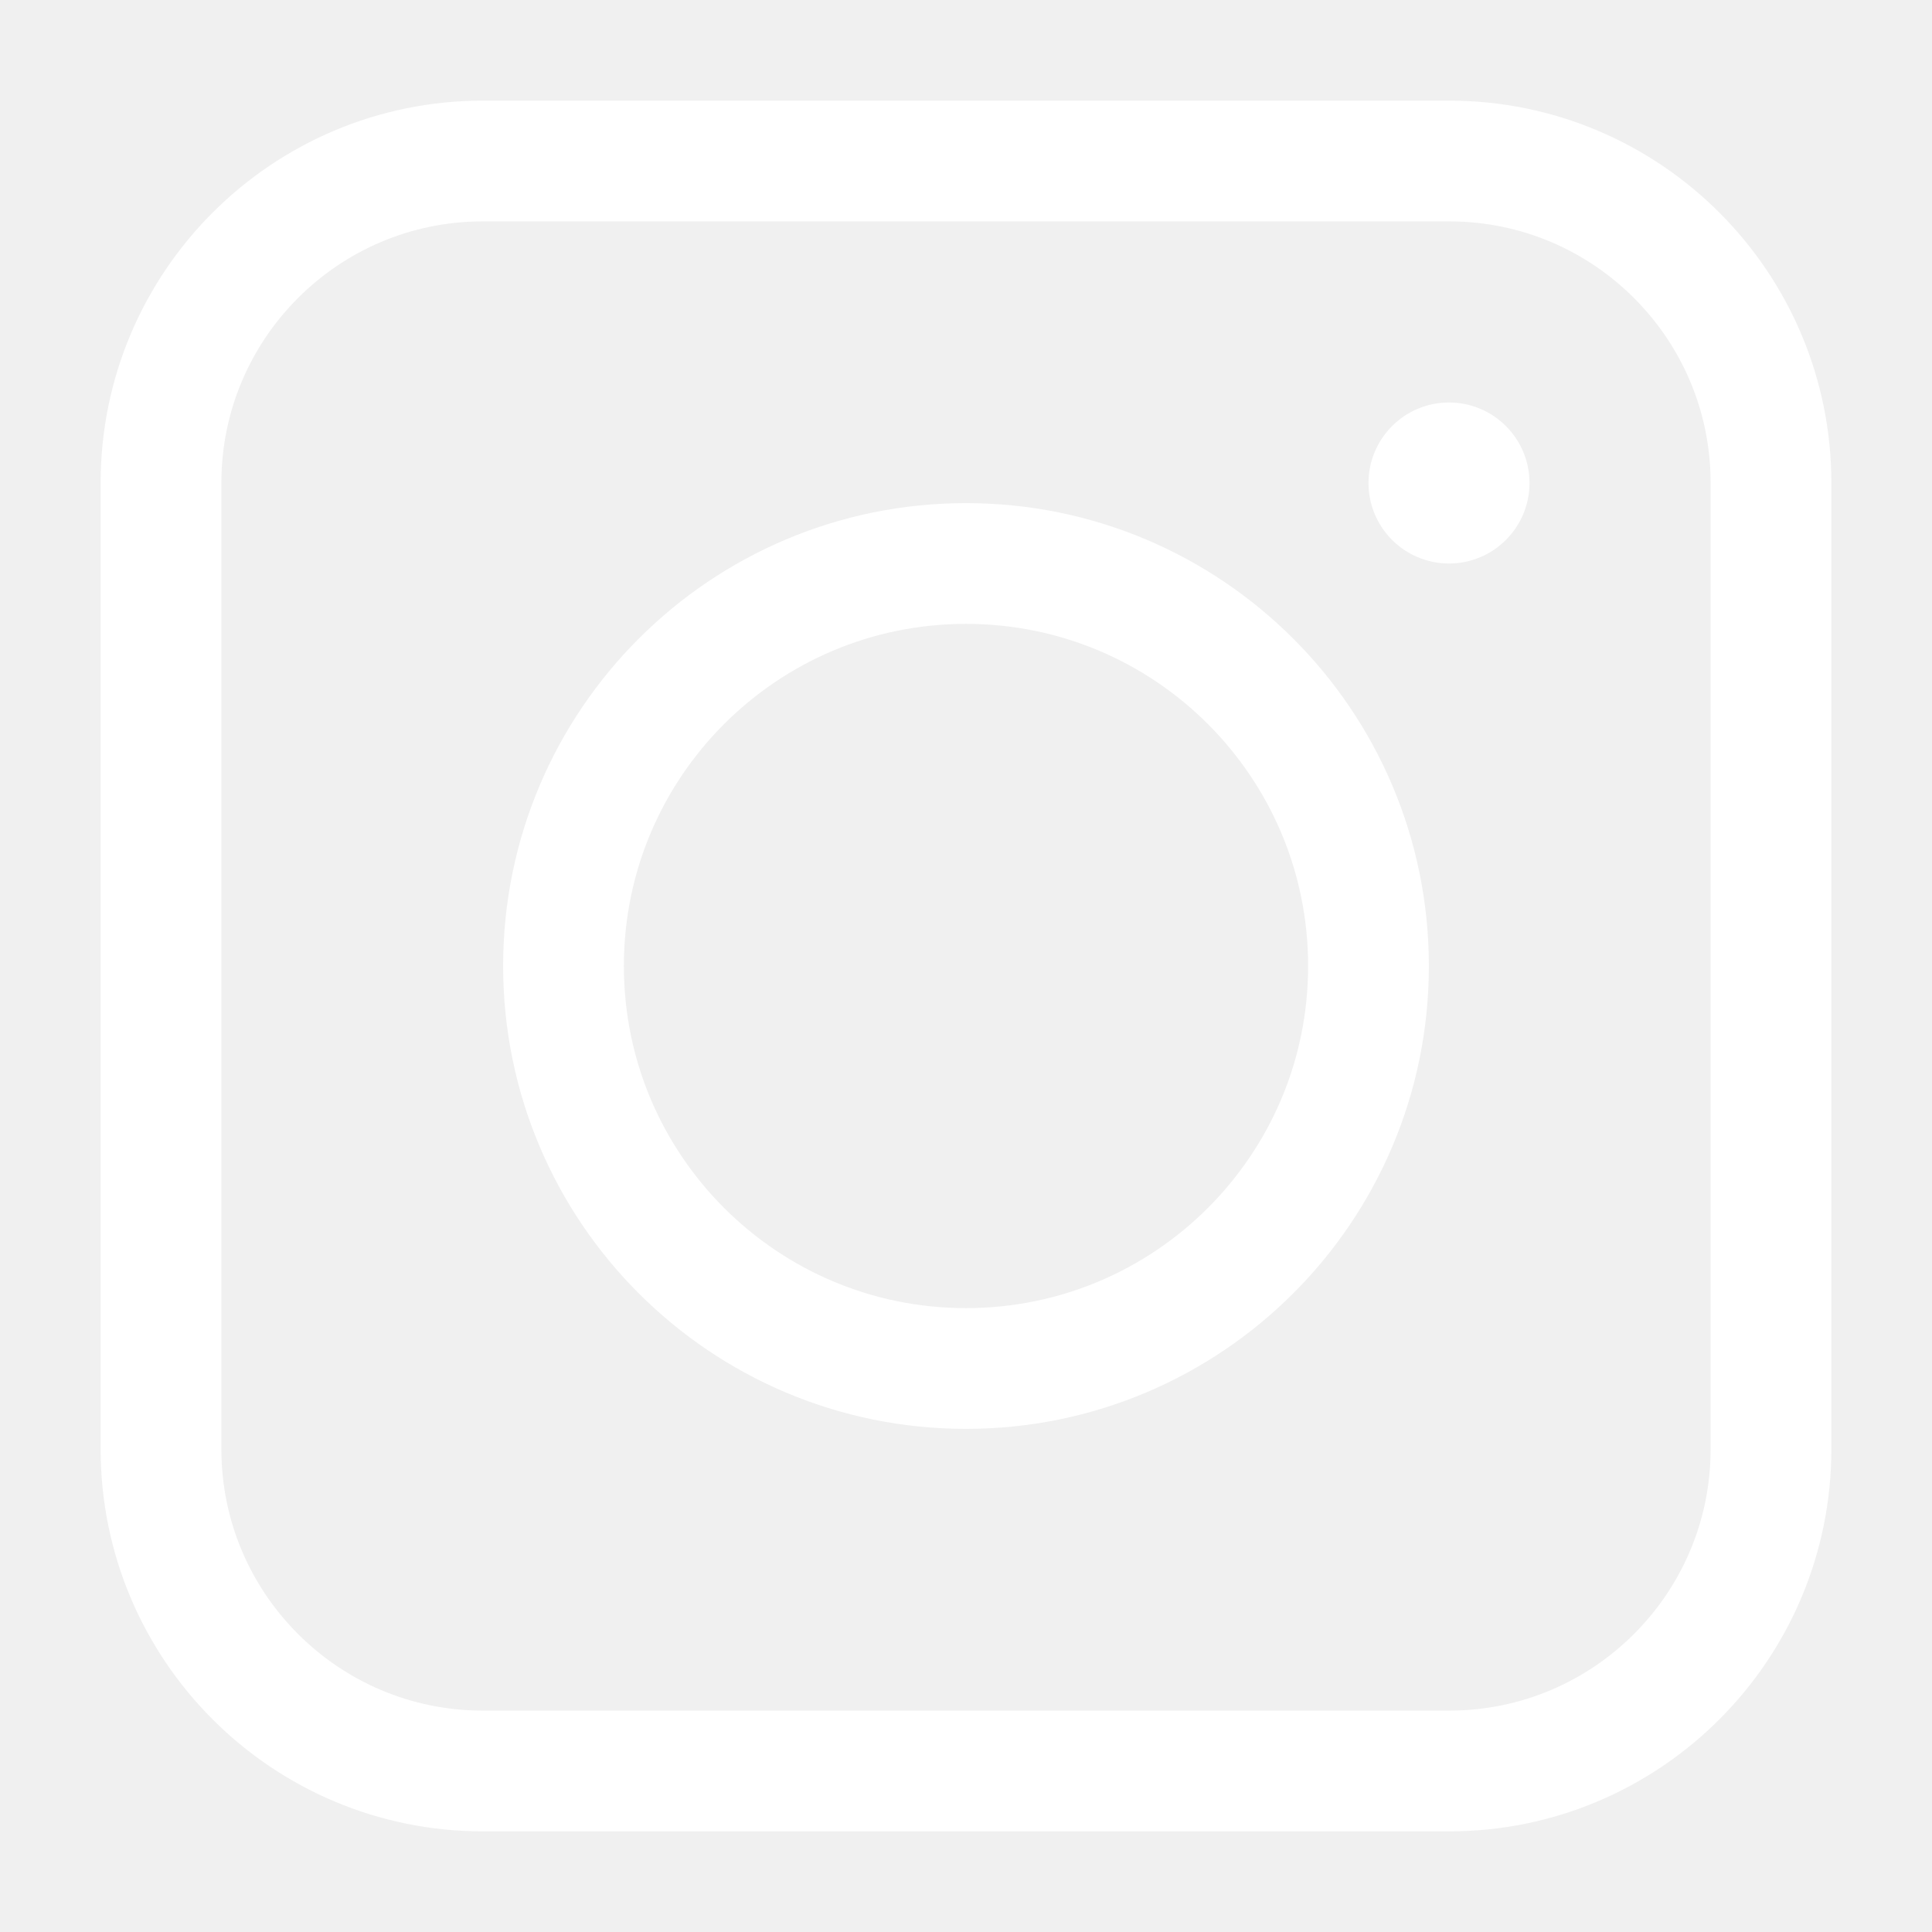
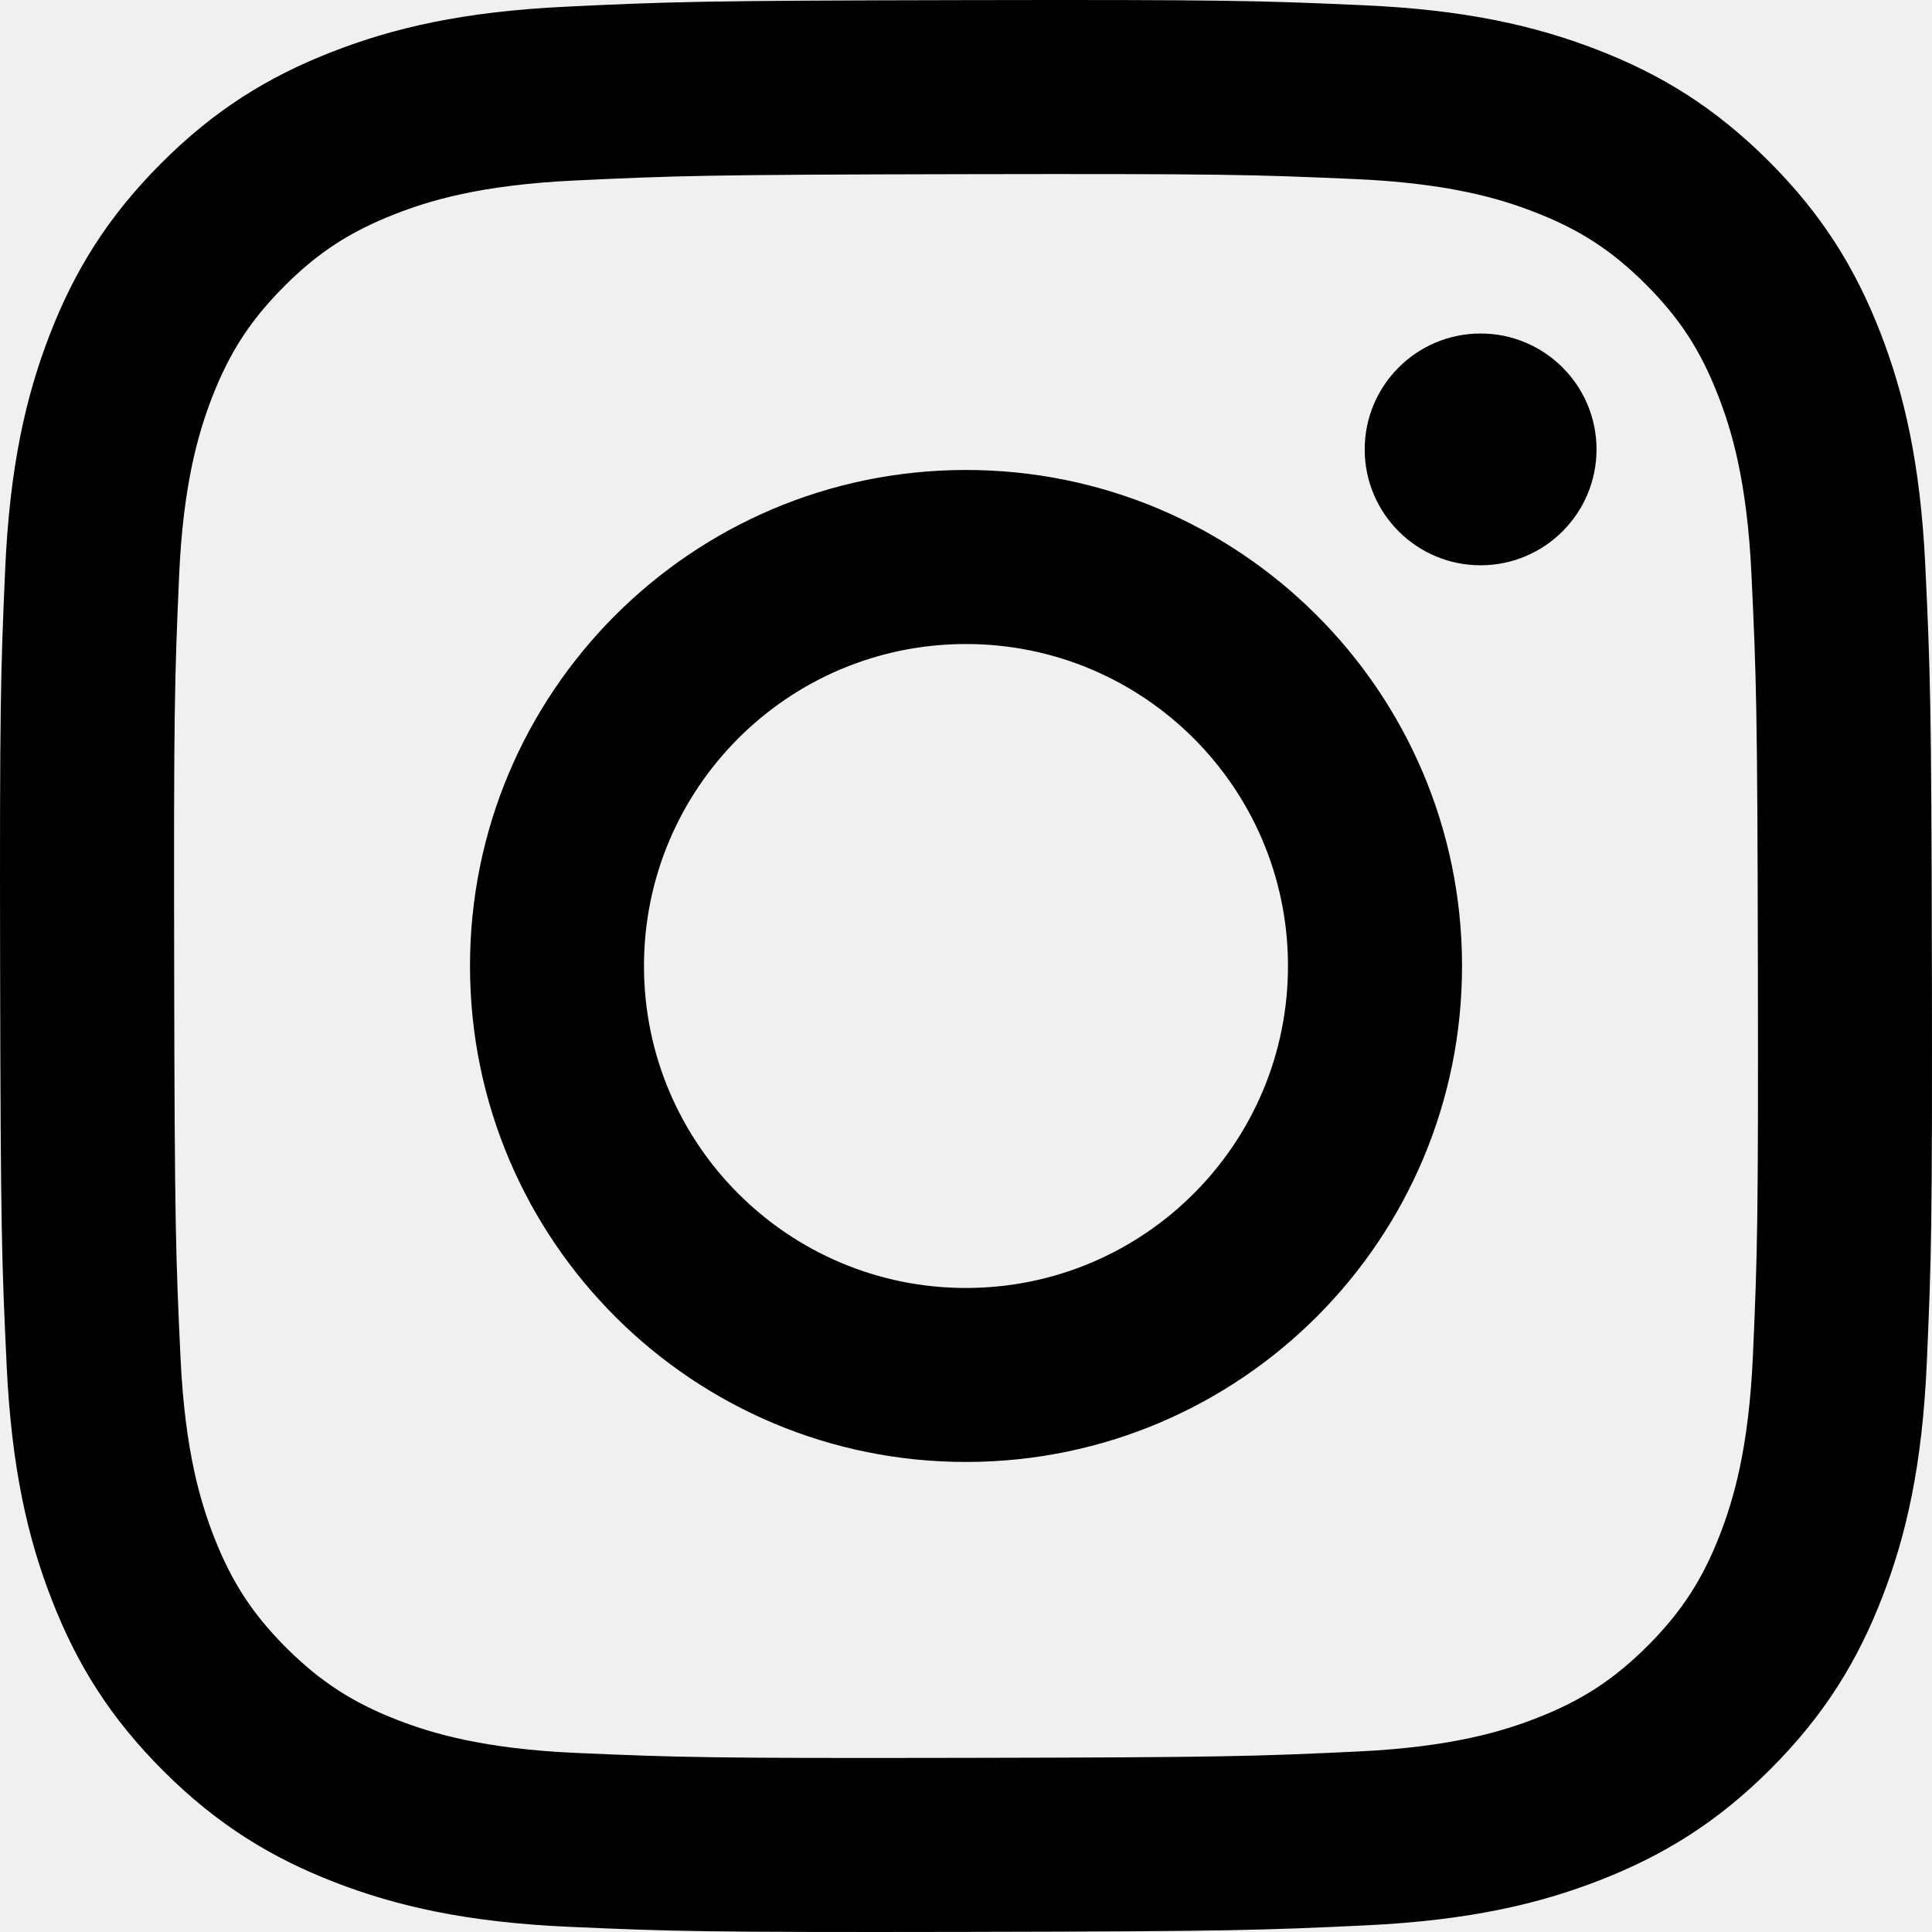
- <svg xmlns="http://www.w3.org/2000/svg" width="24" height="24" viewBox="0 0 24 24" fill="none">
-   <rect x="2" y="2" width="20" height="20" rx="4" stroke="white" stroke-width="1.5" />
-   <circle cx="18" cy="6" r="1" fill="white" />
-   <circle cx="12" cy="12" r="5" stroke="white" stroke-width="1.5" />
+ <svg xmlns="http://www.w3.org/2000/svg" shape-rendering="geometricPrecision" text-rendering="geometricPrecision" image-rendering="optimizeQuality" fill-rule="evenodd" clip-rule="evenodd" viewBox="0 0 512 512">
+   <path fill-rule="nonzero" d="M170.663 256.157c-.083-47.121 38.055-85.4 85.167-85.482 47.121-.092 85.407 38.029 85.499 85.159.091 47.13-38.047 85.4-85.176 85.492-47.112.09-85.399-38.039-85.49-85.169zm-46.108.092c.141 72.602 59.106 131.327 131.69 131.185 72.592-.14 131.35-59.089 131.209-131.691-.141-72.577-59.114-131.336-131.715-131.194-72.585.141-131.325 59.114-131.184 131.7zm237.104-137.092c.033 16.954 13.817 30.682 30.772 30.649 16.961-.034 30.689-13.811 30.664-30.765-.033-16.954-13.818-30.69-30.78-30.656-16.962.033-30.689 13.818-30.656 30.772zm-208.696 345.4c-24.958-1.086-38.511-5.234-47.543-8.709-11.961-4.628-20.496-10.177-29.479-19.093-8.966-8.951-14.532-17.461-19.202-29.397-3.508-9.033-7.73-22.569-8.9-47.527-1.269-26.983-1.559-35.078-1.683-103.433-.133-68.338.116-76.434 1.294-103.441 1.069-24.941 5.242-38.512 8.709-47.536 4.628-11.977 10.161-20.496 19.094-29.478 8.949-8.983 17.459-14.532 29.403-19.202 9.025-3.526 22.561-7.715 47.511-8.9 26.998-1.278 35.085-1.551 103.423-1.684 68.353-.133 76.448.108 103.456 1.294 24.94 1.086 38.51 5.217 47.527 8.709 11.968 4.628 20.503 10.145 29.478 19.094 8.974 8.95 14.54 17.443 19.21 29.413 3.524 8.999 7.714 22.552 8.892 47.494 1.285 26.998 1.576 35.094 1.7 103.432.132 68.355-.117 76.451-1.302 103.442-1.087 24.957-5.226 38.52-8.709 47.56-4.629 11.953-10.161 20.488-19.103 29.471-8.941 8.949-17.451 14.531-29.403 19.201-9.009 3.517-22.561 7.714-47.494 8.9-26.998 1.269-35.086 1.56-103.448 1.684-68.338.133-76.424-.124-103.431-1.294zM149.977 1.773c-27.239 1.286-45.843 5.648-62.101 12.019-16.829 6.561-31.095 15.353-45.286 29.603C28.381 57.653 19.655 71.944 13.144 88.79c-6.303 16.299-10.575 34.912-11.778 62.168C.172 178.264-.102 186.973.031 256.489c.133 69.508.439 78.234 1.741 105.548 1.302 27.231 5.649 45.827 12.019 62.092 6.569 16.83 15.353 31.089 29.611 45.289 14.25 14.2 28.55 22.918 45.404 29.438 16.282 6.294 34.902 10.583 62.15 11.777 27.305 1.203 36.022 1.468 105.521 1.336 69.532-.133 78.25-.44 105.555-1.734 27.239-1.302 45.826-5.664 62.1-12.019 16.829-6.585 31.095-15.353 45.288-29.611 14.191-14.251 22.917-28.55 29.428-45.404 6.304-16.282 10.592-34.904 11.777-62.134 1.195-27.323 1.478-36.049 1.344-105.557-.133-69.516-.447-78.225-1.741-105.522-1.294-27.256-5.657-45.844-12.019-62.118-6.577-16.829-15.352-31.08-29.602-45.288-14.25-14.192-28.55-22.935-45.404-29.429-16.29-6.304-34.903-10.6-62.15-11.778C333.747.164 325.03-.101 255.506.031c-69.507.133-78.224.431-105.529 1.742z" />
</svg>
